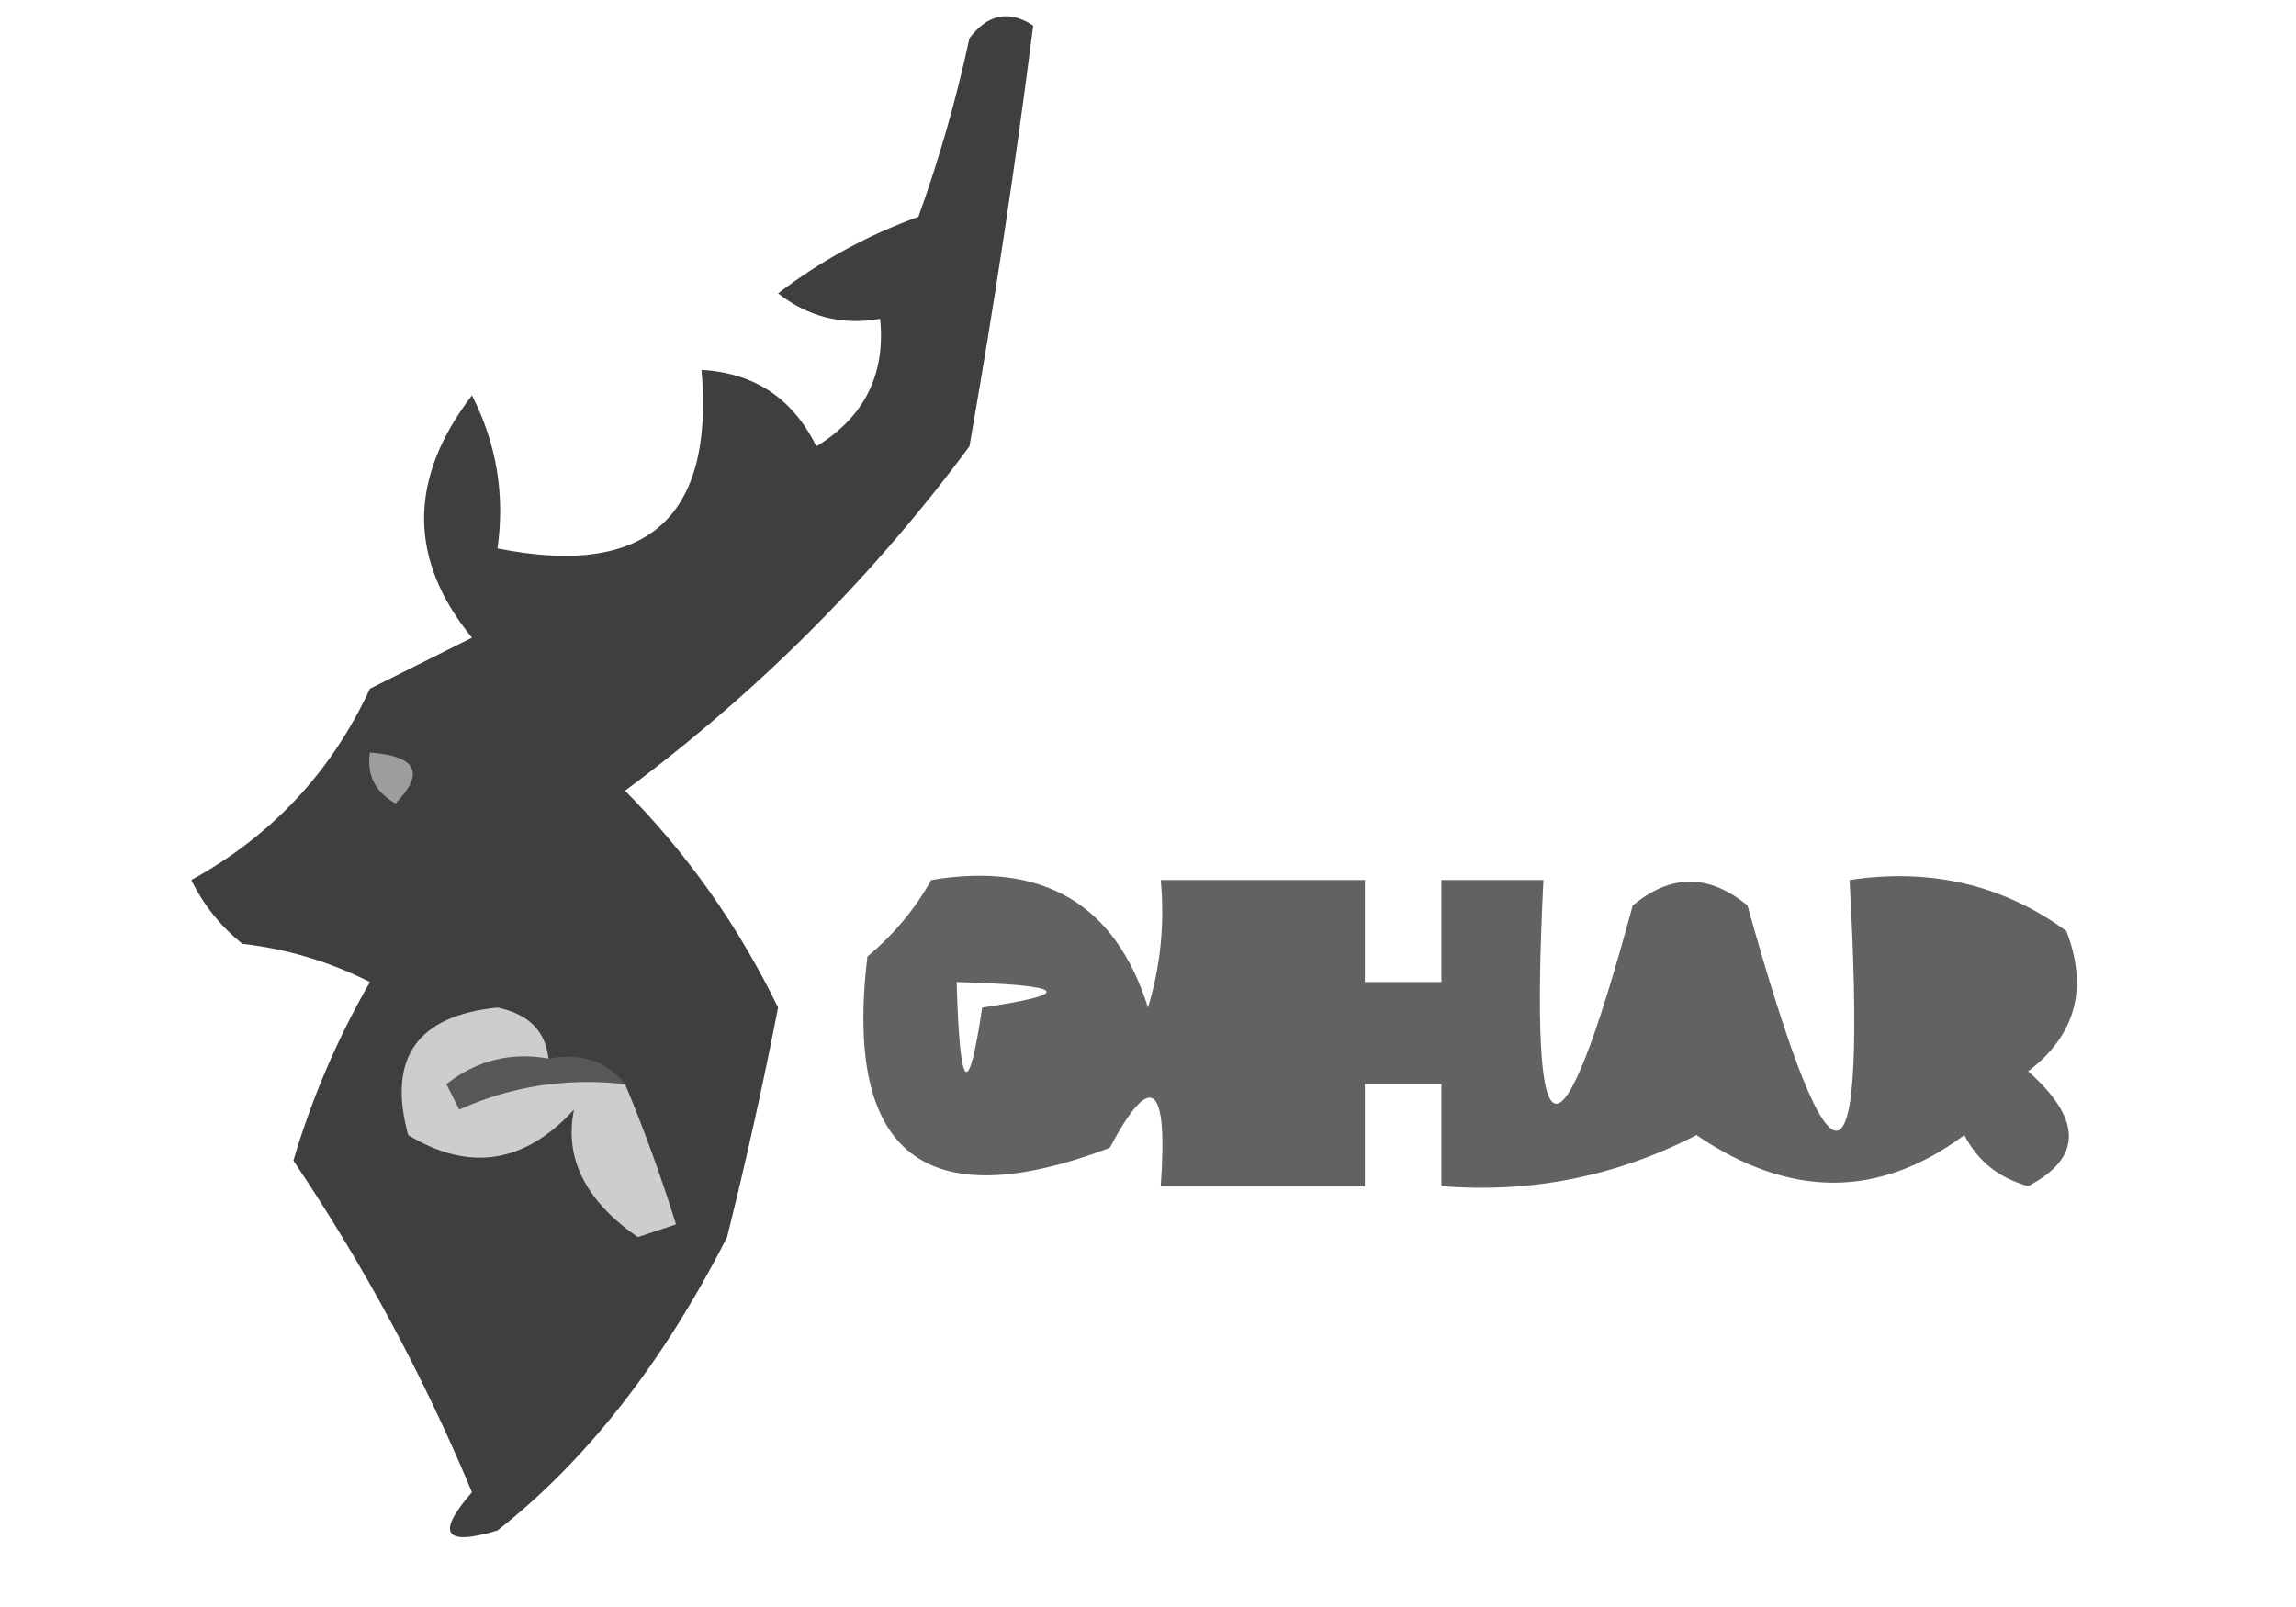
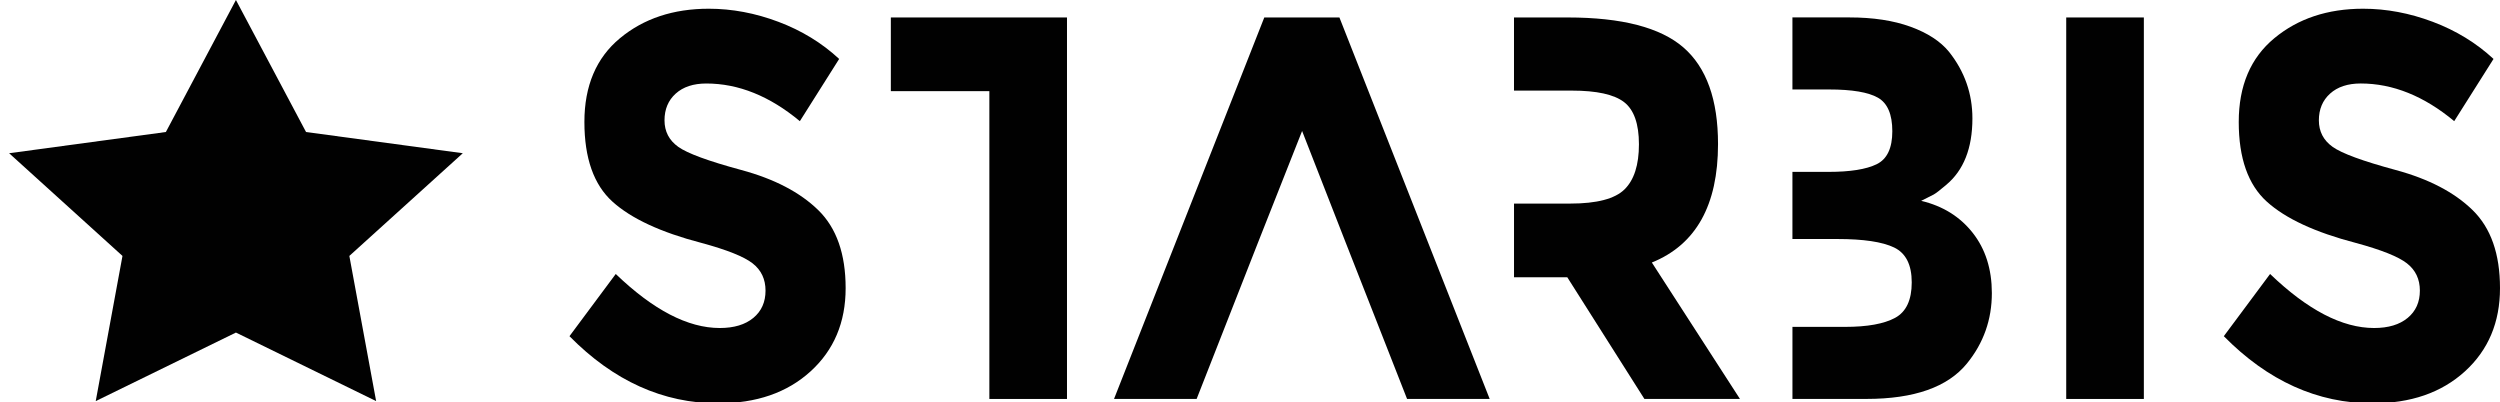
- <svg xmlns="http://www.w3.org/2000/svg" version="1.1" width="90px" height="63px" style="shape-rendering:geometricPrecision; text-rendering:geometricPrecision; image-rendering:optimizeQuality; fill-rule:evenodd; clip-rule:evenodd">
-   <g>
-     <path style="opacity:0.76" fill="#020202" d="M 27.5,14.5 C 29.582,14.624 31.082,15.624 32,17.5C 33.883,16.347 34.716,14.681 34.5,12.5C 33.022,12.762 31.689,12.429 30.5,11.5C 32.179,10.218 34.013,9.218 36,8.5C 36.822,6.212 37.489,3.878 38,1.5C 38.718,0.549 39.551,0.383 40.5,1C 39.804,6.478 38.971,11.978 38,17.5C 34.191,22.642 29.691,27.142 24.5,31C 26.946,33.471 28.946,36.305 30.5,39.5C 29.915,42.503 29.248,45.503 28.5,48.5C 25.993,53.419 22.993,57.253 19.5,60C 17.414,60.627 17.081,60.127 18.5,58.5C 16.593,53.929 14.259,49.596 11.5,45.5C 12.222,43.056 13.222,40.722 14.5,38.5C 12.922,37.702 11.256,37.202 9.5,37C 8.643,36.311 7.977,35.478 7.5,34.5C 10.658,32.76 12.992,30.26 14.5,27C 15.833,26.333 17.167,25.667 18.5,25C 15.998,21.932 15.998,18.766 18.5,15.5C 19.466,17.396 19.799,19.396 19.5,21.5C 25.334,22.663 28,20.329 27.5,14.5 Z" />
-   </g>
-   <g>
-     <path style="opacity:0.004" fill="#000000" d="M 27.5,14.5 C 26.833,13.167 26.833,13.167 27.5,14.5 Z" />
-   </g>
-   <g>
-     <path style="opacity:1" fill="#9d9d9d" d="M 14.5,29.5 C 16.337,29.64 16.67,30.306 15.5,31.5C 14.703,31.043 14.369,30.376 14.5,29.5 Z" />
-   </g>
-   <g>
-     <path style="opacity:0.616" fill="#000000" d="M 36.5,34.5 C 40.886,33.769 43.72,35.436 45,39.5C 45.493,37.866 45.66,36.199 45.5,34.5C 48.167,34.5 50.833,34.5 53.5,34.5C 53.5,35.833 53.5,37.167 53.5,38.5C 54.5,38.5 55.5,38.5 56.5,38.5C 56.5,37.167 56.5,35.833 56.5,34.5C 57.833,34.5 59.167,34.5 60.5,34.5C 59.935,45.85 61.102,46.184 64,35.5C 65.494,34.253 66.994,34.253 68.5,35.5C 71.88,47.599 73.213,47.265 72.5,34.5C 75.685,34.02 78.519,34.686 81,36.5C 81.863,38.749 81.363,40.582 79.5,42C 81.631,43.888 81.631,45.388 79.5,46.5C 78.353,46.182 77.519,45.516 77,44.5C 73.654,46.987 70.154,46.987 66.5,44.5C 63.358,46.119 60.025,46.785 56.5,46.5C 56.5,45.167 56.5,43.833 56.5,42.5C 55.5,42.5 54.5,42.5 53.5,42.5C 53.5,43.833 53.5,45.167 53.5,46.5C 50.833,46.5 48.167,46.5 45.5,46.5C 45.789,42.446 45.123,41.946 43.5,45C 36.243,47.746 33.077,45.246 34,37.5C 35.045,36.627 35.878,35.627 36.5,34.5 Z M 37.5,38.5 C 41.838,38.622 42.172,38.955 38.5,39.5C 37.955,43.172 37.622,42.838 37.5,38.5 Z" />
-   </g>
-   <g>
-     <path style="opacity:1" fill="#575757" d="M 21.5,41.5 C 22.791,41.263 23.791,41.596 24.5,42.5C 22.207,42.244 20.041,42.577 18,43.5C 17.833,43.167 17.667,42.833 17.5,42.5C 18.689,41.571 20.022,41.238 21.5,41.5 Z" />
-   </g>
-   <g>
-     <path style="opacity:1" fill="#cdcdcd" d="M 21.5,41.5 C 20.022,41.238 18.689,41.571 17.5,42.5C 17.667,42.833 17.833,43.167 18,43.5C 20.041,42.577 22.207,42.244 24.5,42.5C 25.224,44.218 25.891,46.052 26.5,48C 26,48.167 25.5,48.333 25,48.5C 22.944,47.07 22.111,45.403 22.5,43.5C 20.561,45.618 18.394,45.951 16,44.5C 15.178,41.483 16.345,39.817 19.5,39.5C 20.713,39.747 21.38,40.414 21.5,41.5 Z" />
-   </g>
+ <svg xmlns="http://www.w3.org/2000/svg" version="1.1" x="0px" y="0px" width="137px" height="22px" viewBox="0 0 137 22" xml:space="preserve">
+   <polygon fill="#010101" points="12.929,0 9.09,7.234 0.5,8.397 6.712,14.025 5.246,21.98 12.929,18.224 20.612,21.98 19.144,14.025   25.361,8.397 16.771,7.234 " />
+   <path fill="#010101" d="M37.028,5.13c-0.409,0.369-0.613,0.858-0.613,1.465c0,0.608,0.25,1.092,0.75,1.45  c0.5,0.359,1.654,0.783,3.463,1.272c1.809,0.489,3.213,1.221,4.213,2.198c1,0.977,1.5,2.403,1.5,4.276  c0,1.874-0.641,3.394-1.923,4.561c-1.281,1.166-2.968,1.75-5.058,1.75c-3.018,0-5.736-1.226-8.153-3.679l2.536-3.409  c2.054,1.974,3.954,2.961,5.699,2.961c0.781,0,1.395-0.184,1.841-0.554c0.445-0.368,0.668-0.867,0.668-1.495  c0-0.628-0.236-1.126-0.709-1.495c-0.473-0.369-1.409-0.742-2.809-1.121c-2.218-0.578-3.84-1.331-4.867-2.258  c-1.027-0.928-1.541-2.383-1.541-4.367s0.65-3.514,1.95-4.591c1.299-1.077,2.922-1.616,4.867-1.616c1.272,0,2.545,0.239,3.817,0.718  c1.272,0.479,2.381,1.157,3.327,2.034L43.832,6.64c-1.654-1.376-3.363-2.064-5.126-2.064C37.996,4.576,37.437,4.761,37.028,5.13z" />
+   <path fill="#010101" d="M67.347,17.347l-1.772,4.516h-4.527l8.235-20.906H73.4l8.235,20.906h-4.527l-1.772-4.516l-1.609-4.097  l-2.372-6.072l-2.4,6.072L67.347,17.347z" />
+   <path fill="#010101" d="M113.229,0.957h4.254v20.906h-4.254V0.957z" />
+   <path fill="#010101" d="M127.688,5.13c-0.409,0.369-0.614,0.858-0.614,1.465c0,0.608,0.25,1.092,0.75,1.45  c0.499,0.359,1.654,0.783,3.463,1.272s3.213,1.221,4.213,2.198c1,0.977,1.5,2.403,1.5,4.276c0,1.874-0.641,3.394-1.923,4.561  c-1.282,1.166-2.968,1.75-5.058,1.75c-3.018,0-5.736-1.226-8.154-3.679l2.536-3.409c2.054,1.974,3.954,2.961,5.699,2.961  c0.781,0,1.394-0.184,1.841-0.554c0.445-0.368,0.668-0.867,0.668-1.495c0-0.628-0.236-1.126-0.709-1.495  c-0.473-0.369-1.409-0.742-2.809-1.121c-2.218-0.578-3.84-1.331-4.867-2.258c-1.028-0.928-1.541-2.383-1.541-4.367  s0.649-3.514,1.95-4.591c1.3-1.077,2.922-1.616,4.867-1.616c1.272,0,2.545,0.239,3.818,0.718c1.272,0.479,2.381,1.157,3.327,2.034  l-2.154,3.409c-1.654-1.376-3.363-2.064-5.126-2.064C128.655,4.576,128.097,4.761,127.688,5.13z" />
+   <polygon fill="#010101" points="58.471,0.957 48.818,0.957 48.818,4.995 54.217,4.995 54.217,21.863 58.471,21.863 58.471,8.061   58.471,4.995 " />
+   <path fill="#010101" d="M90.521,14.386c2.417-0.977,3.627-3.14,3.627-6.49c0-2.432-0.632-4.197-1.895-5.294  c-1.264-1.096-3.377-1.645-6.34-1.645h-2.946v4.008h3.165c1.363,0,2.318,0.209,2.864,0.628c0.545,0.418,0.818,1.192,0.818,2.317  c0,1.127-0.264,1.95-0.79,2.468c-0.528,0.519-1.519,0.778-2.973,0.778h-3.083v4.038h2.919l4.227,6.669h5.236L90.521,14.386z" />
+   <path fill="#010101" d="M108.102,12.756c-0.7-0.887-1.641-1.47-2.822-1.75c0.327-0.16,0.554-0.274,0.682-0.344  c0.127-0.07,0.354-0.244,0.681-0.524c0.963-0.797,1.445-2.013,1.445-3.649c0-1.356-0.427-2.572-1.281-3.649  c-0.473-0.578-1.177-1.036-2.113-1.376s-2.05-0.509-3.34-0.509h-3.129v3.948h2.011c1.254,0,2.145,0.15,2.672,0.449  c0.527,0.299,0.791,0.912,0.791,1.839c0,0.927-0.286,1.53-0.859,1.809c-0.572,0.279-1.45,0.419-2.631,0.419h-1.984v3.679h2.475  c1.418,0,2.449,0.155,3.095,0.463c0.645,0.31,0.968,0.947,0.968,1.914c0,0.967-0.305,1.616-0.913,1.944  c-0.609,0.329-1.523,0.494-2.741,0.494h-2.883v3.948h4.056c2.617,0,4.454-0.648,5.508-1.944c0.909-1.116,1.364-2.402,1.364-3.858  C109.152,14.745,108.802,13.644,108.102,12.756z" />
</svg>
